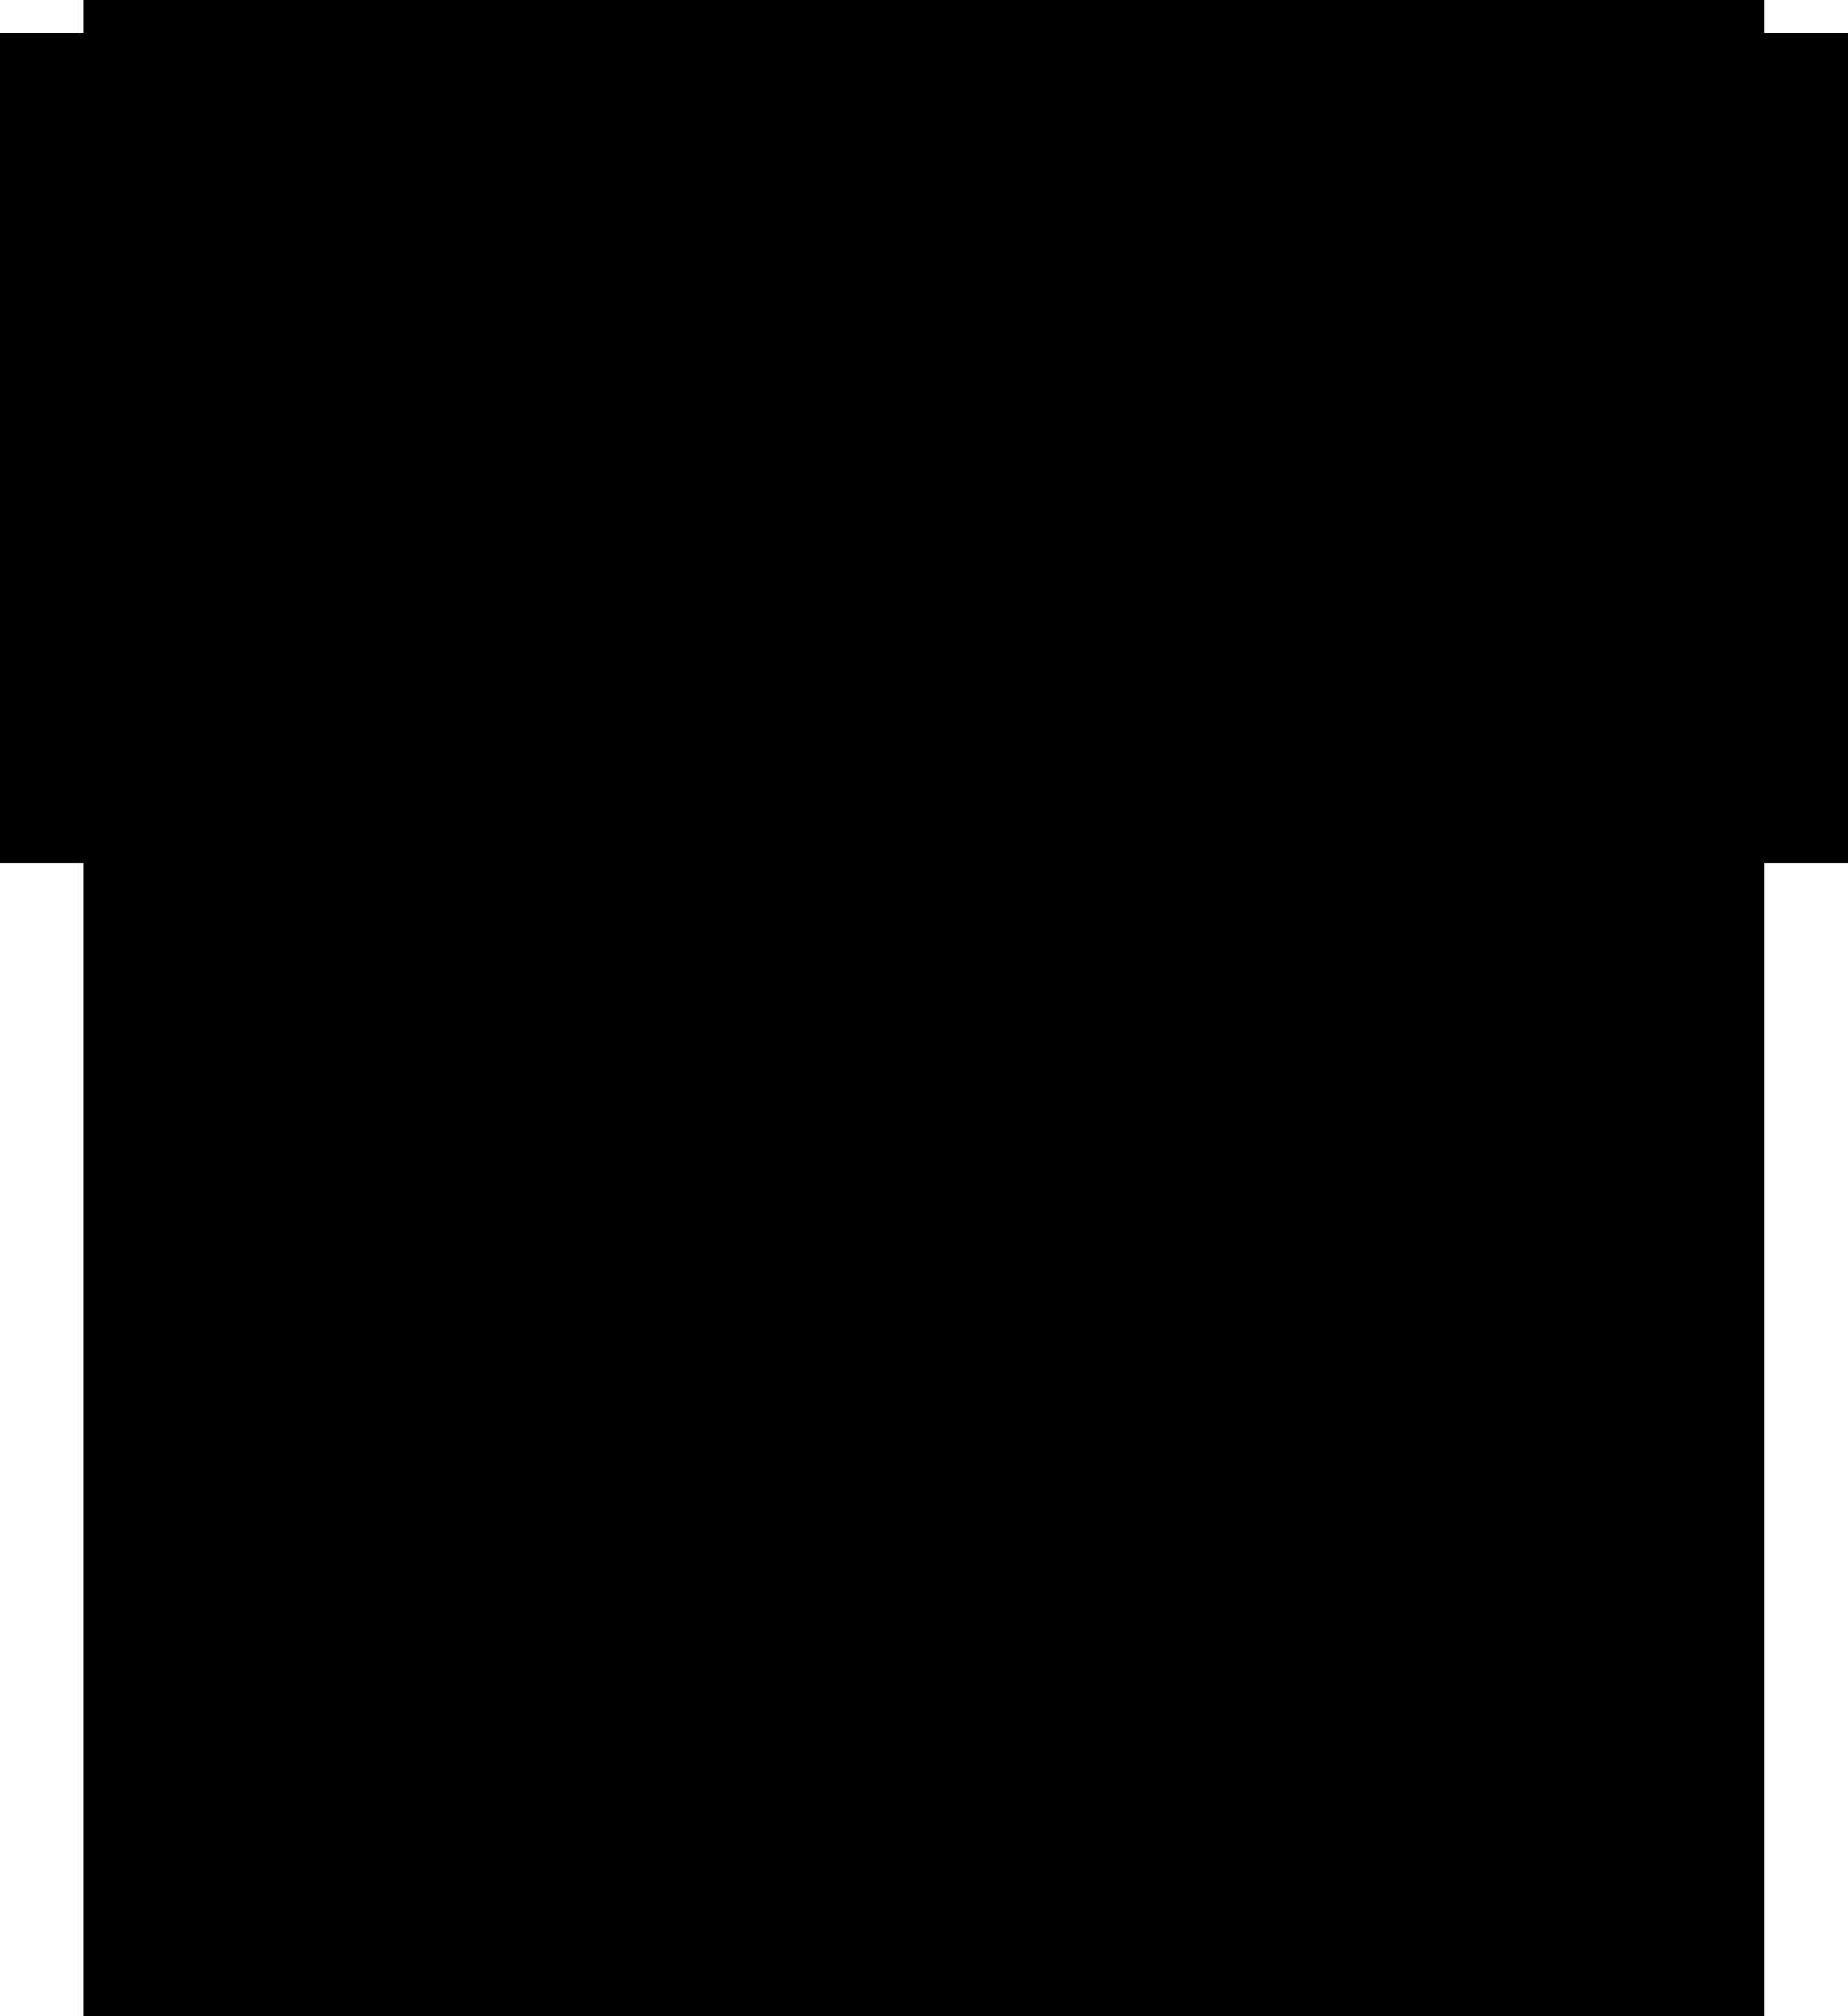
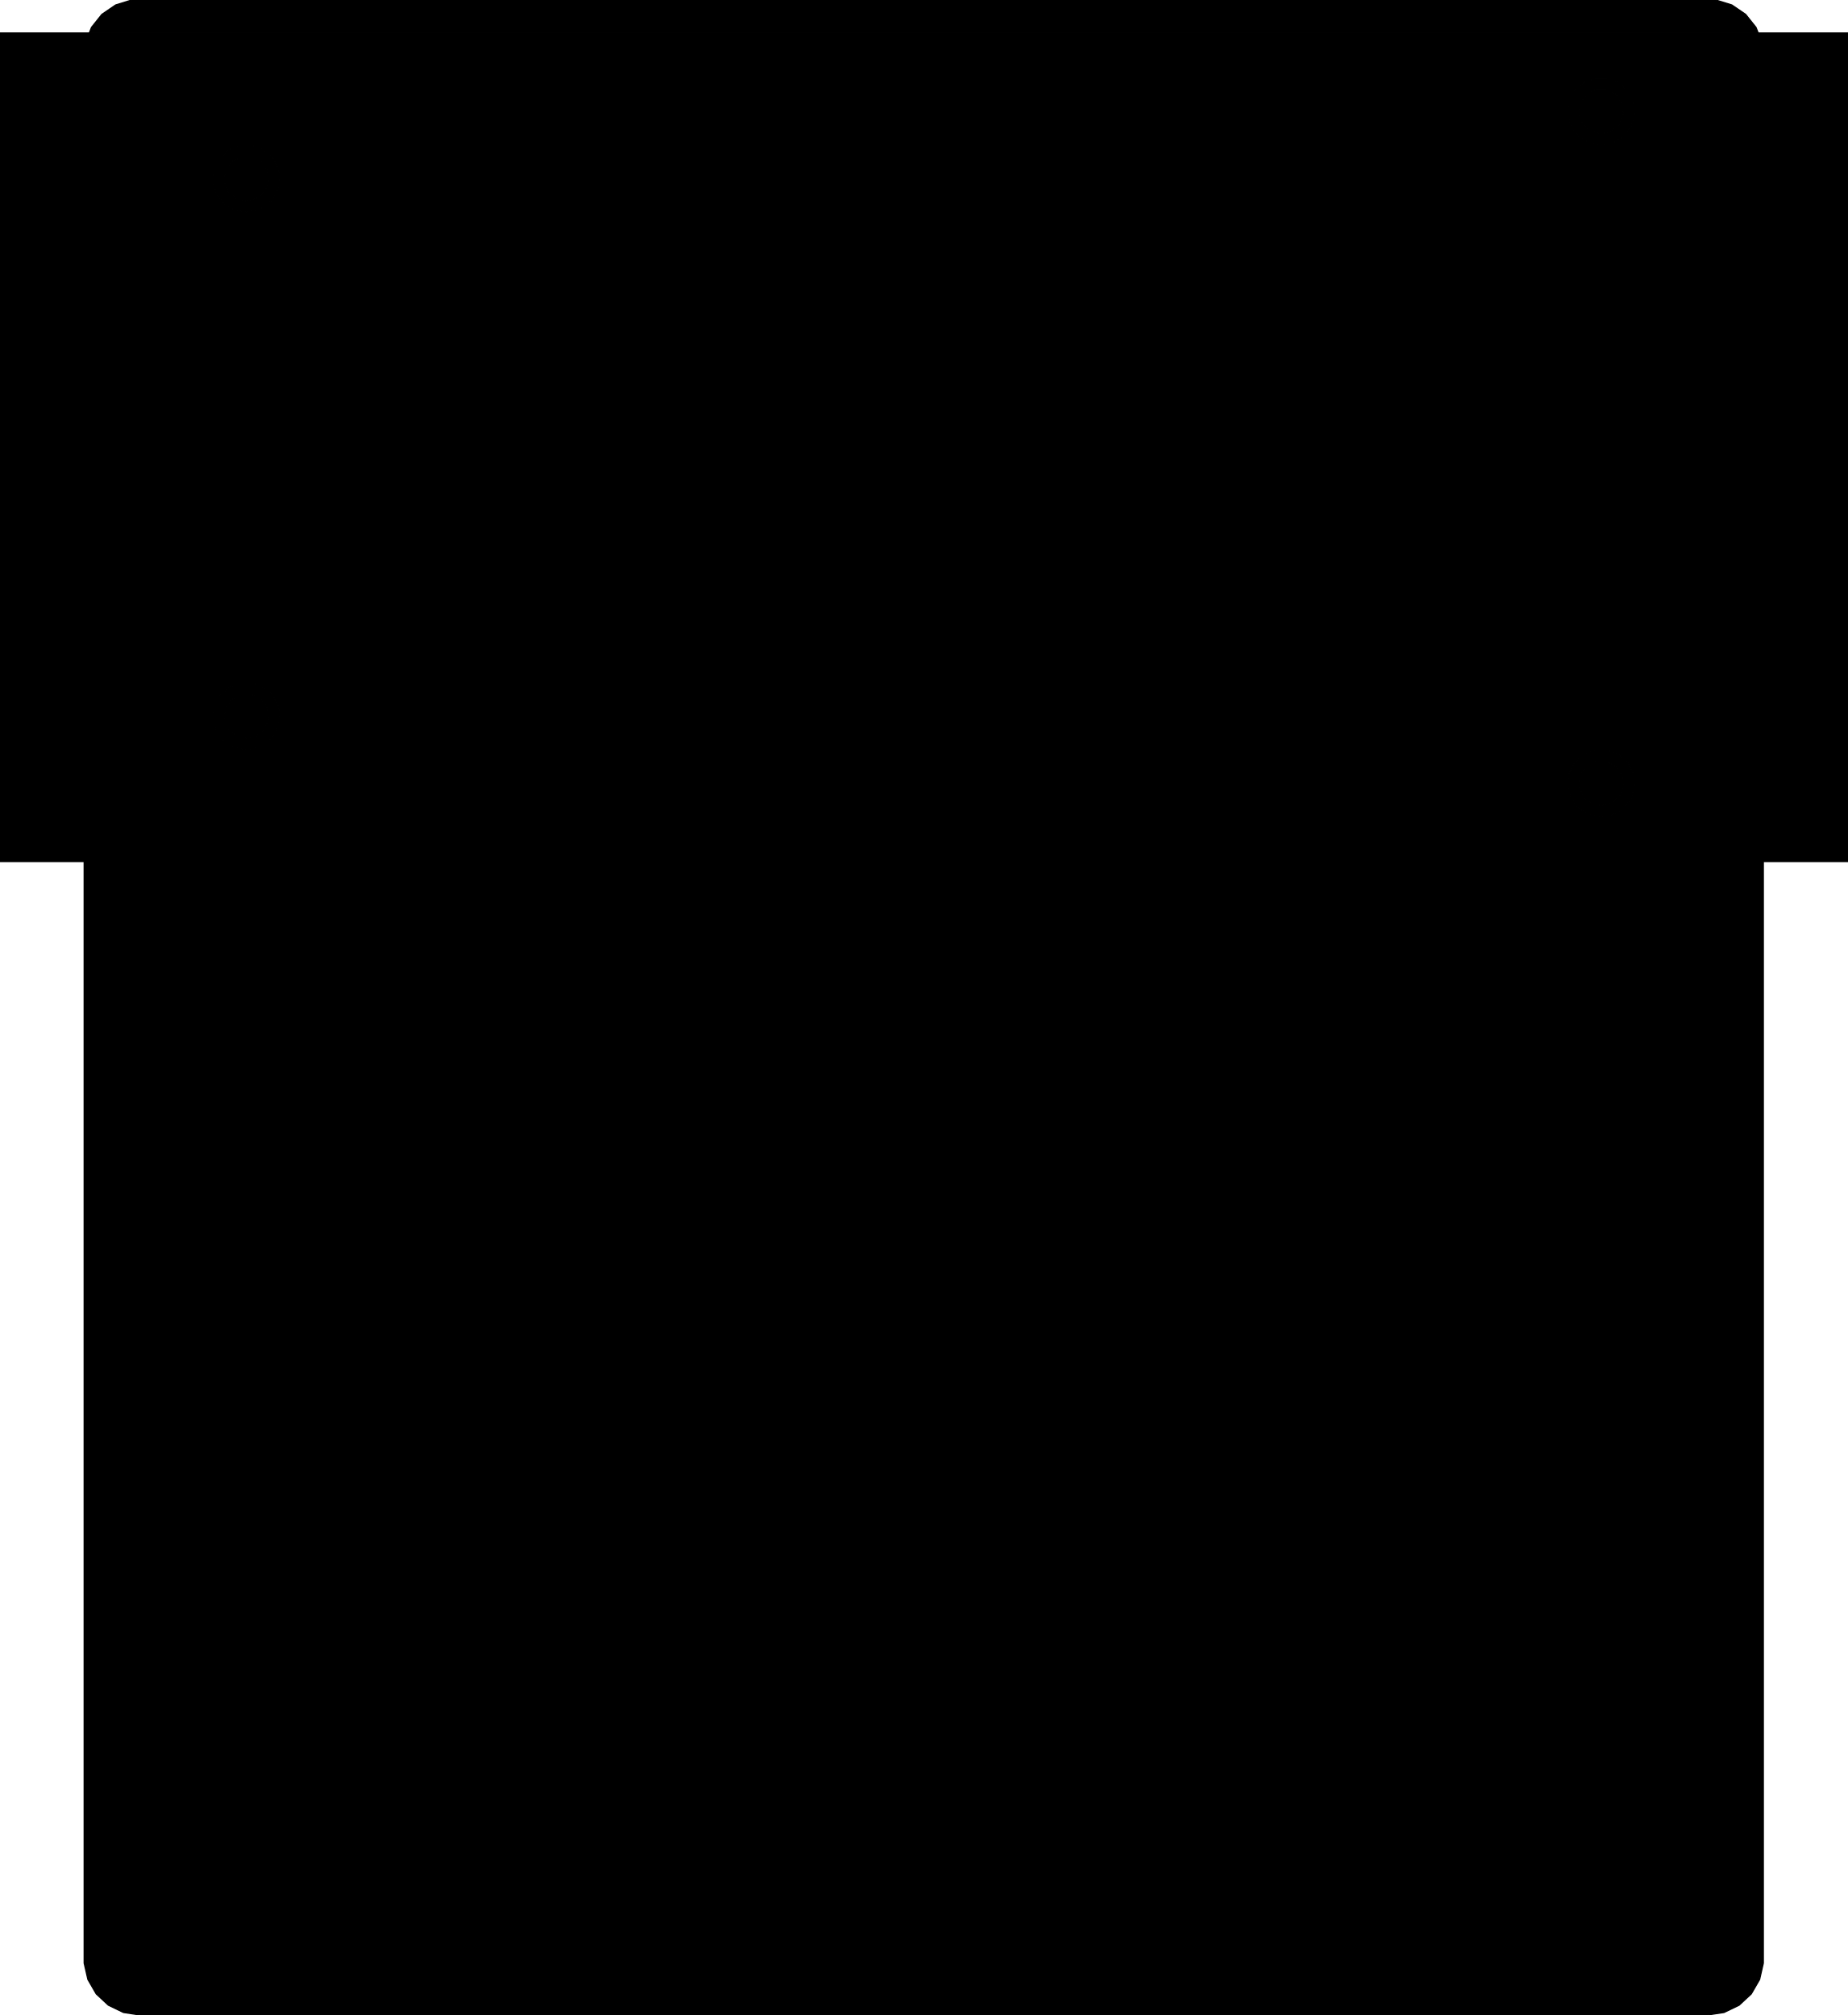
- <svg xmlns="http://www.w3.org/2000/svg" baseProfile="tiny" height="180mm" width="165mm" viewBox="-0 100 165 180" version="1.1" stroke="black" stroke-width=".1" fill="none">
-   <path fill="#000000" stroke="#000000" d="M7.5 100 L157.5 100 L157.5 103 L7.5 103 z" />
-   <path fill="#000000" stroke="#000000" d="M7.5 177 L157.5 177 L157.5 280 L7.5 280 z" />
-   <path fill="#000000" stroke="#000000" d="M0 103 L165 103 L165 177 L0 177 z M19.013 116.278 L19.119 116.649 L19.315 117.338 L19.548 117.646 L19.98 118.218 L20.309 118.421 L20.919 118.798 L21.297 118.869 L22 119 L22.378 118.929 L23.081 118.798 L23.41 118.595 L24.02 118.218 L24.253 117.91 L24.685 117.338 L24.791 116.967 L24.987 116.278 L24.951 115.894 L24.885 115.179 L24.713 114.832 L24.392 114.189 L24.107 113.93 L23.577 113.448 L23.218 113.309 L22.553 113.051 L22.166 113.051 L21.447 113.051 L21.089 113.19 L20.423 113.448 L20.138 113.707 L19.608 114.189 L19.435 114.536 L19.115 115.179 L19.079 115.564 z M24.987 164.278 L24.951 163.894 L24.885 163.179 L24.713 162.832 L24.392 162.189 L24.107 161.93 L23.577 161.448 L23.218 161.309 L22.553 161.051 L22.166 161.051 L21.447 161.051 L21.089 161.19 L20.423 161.448 L20.138 161.707 L19.608 162.189 L19.435 162.536 L19.115 163.179 L19.079 163.564 L19.013 164.278 L19.119 164.649 L19.315 165.338 L19.548 165.646 L19.98 166.218 L20.309 166.421 L20.919 166.798 L21.297 166.869 L22 167 L22.378 166.929 L23.081 166.798 L23.41 166.595 L24.02 166.218 L24.253 165.91 L24.685 165.338 L24.791 164.967 z M145.987 110.278 L145.951 109.894 L145.885 109.179 L145.713 108.832 L145.392 108.189 L145.107 107.93 L144.577 107.448 L144.218 107.309 L143.553 107.051 L143.166 107.051 L142.447 107.051 L142.089 107.19 L141.423 107.448 L141.138 107.707 L140.608 108.189 L140.435 108.536 L140.115 109.179 L140.079 109.564 L140.013 110.278 L140.119 110.649 L140.315 111.338 L140.548 111.646 L140.98 112.218 L141.309 112.421 L141.919 112.798 L142.297 112.869 L143 113 L143.378 112.929 L144.081 112.798 L144.41 112.595 L145.02 112.218 L145.253 111.91 L145.685 111.338 L145.791 110.967 z M145.987 170.278 L145.951 169.894 L145.885 169.179 L145.713 168.832 L145.392 168.189 L145.107 167.93 L144.577 167.448 L144.218 167.309 L143.553 167.051 L143.166 167.051 L142.447 167.051 L142.089 167.19 L141.423 167.448 L141.138 167.707 L140.608 168.189 L140.435 168.536 L140.115 169.179 L140.079 169.564 L140.013 170.278 L140.119 170.649 L140.315 171.338 L140.548 171.646 L140.98 172.218 L141.309 172.421 L141.919 172.798 L142.297 172.869 L143 173 L143.378 172.929 L144.081 172.798 L144.41 172.595 L145.02 172.218 L145.253 171.91 L145.685 171.338 L145.791 170.967 z" />
-   <path fill="#000000" stroke="#000000" d="M145.791 110.967 L145.685 111.338 L145.253 111.91 L145.02 112.218 L144.41 112.595 L144.081 112.798 L143.378 112.929 L143 113 L142.297 112.869 L141.919 112.798 L141.309 112.421 L140.98 112.218 L140.548 111.646 L140.315 111.338 L140.119 110.649 L140.013 110.278 L140.079 109.564 L140.115 109.179 L140.435 108.536 L140.608 108.189 L141.138 107.707 L141.423 107.448 L142.089 107.19 L142.447 107.051 L143.166 107.051 L143.553 107.051 L144.218 107.309 L144.577 107.448 L145.107 107.93 L145.392 108.189 L145.713 108.832 L145.885 109.179 L145.951 109.894 L145.987 110.278 z M144.985 110.242 L144.927 109.765 L144.869 109.289 L144.598 108.896 L144.326 108.503 L143.902 108.281 L143.478 108.058 L143 108.058 L142.522 108.058 L142.098 108.281 L141.674 108.503 L141.402 108.896 L141.131 109.289 L141.073 109.765 L141.015 110.242 L141.184 110.688 L141.353 111.135 L141.713 111.453 L142.072 111.772 L142.536 111.886 L143 112 L143.464 111.886 L143.928 111.772 L144.287 111.453 L144.647 111.135 L144.816 110.688 z" />
+ <svg xmlns="http://www.w3.org/2000/svg" baseProfile="tiny" height="179.944mm" width="165mm" viewBox="-0 100.056 165 179.944" version="1.1" stroke="black" stroke-width=".1" fill="none">
+   <path fill="#000000" stroke="#000000" d="M7.514 177 L157.486 177 L157.486 275.37 L157.154 276.827 L156.409 278.118 L155.321 279.128 L153.976 279.777 L152.5 280 L12.5 280 L11.024 279.777 L9.679 279.128 L8.591 278.118 L7.846 276.827 L7.514 275.37 z" />
+   <path fill="#000000" stroke="#000000" d="M8.171 102.497 L9.097 101.337 L10.328 100.497 L11.754 100.056 L153.246 100.056 L154.672 100.497 L155.903 101.337 L156.829 102.497 L157.026 103 L7.974 103 z" />
+   <path fill="#000000" stroke="#000000" d="M0 103 L165 103 L165 177 L0 177 z M19.055 116.427 L19.315 117.338 L19.408 117.461 L19.98 118.218 L20.112 118.299 L20.919 118.798 L21.07 118.827 L22 119 L22.151 118.972 L23.081 118.798 L23.212 118.717 L24.02 118.218 L24.113 118.095 L24.685 117.338 L24.727 117.189 L24.987 116.278 L24.973 116.125 L24.885 115.179 L24.816 115.04 L24.392 114.189 L24.278 114.085 L23.577 113.448 L23.433 113.392 L22.553 113.051 L22.398 113.051 L21.447 113.051 L21.303 113.107 L20.423 113.448 L20.309 113.552 L19.608 114.189 L19.539 114.328 L19.115 115.179 L19.1 115.333 L19.013 116.278 z M24.987 164.278 L24.973 164.125 L24.885 163.179 L24.816 163.04 L24.392 162.189 L24.278 162.085 L23.577 161.448 L23.433 161.392 L22.553 161.051 L22.398 161.051 L21.447 161.051 L21.303 161.107 L20.423 161.448 L20.309 161.552 L19.608 162.189 L19.539 162.328 L19.115 163.179 L19.1 163.333 L19.013 164.278 L19.055 164.427 L19.315 165.338 L19.408 165.461 L19.98 166.218 L20.112 166.299 L20.919 166.798 L21.07 166.827 L22 167 L22.151 166.972 L23.081 166.798 L23.212 166.717 L24.02 166.218 L24.113 166.095 L24.685 165.338 L24.727 165.189 z M145.987 110.278 L145.973 110.125 L145.885 109.179 L145.816 109.04 L145.392 108.189 L145.278 108.085 L144.577 107.448 L144.433 107.392 L143.553 107.051 L143.398 107.051 L142.447 107.051 L142.303 107.107 L141.423 107.448 L141.309 107.552 L140.608 108.189 L140.539 108.328 L140.115 109.179 L140.1 109.333 L140.013 110.278 L140.055 110.427 L140.315 111.338 L140.408 111.461 L140.98 112.218 L141.112 112.299 L141.919 112.798 L142.07 112.827 L143 113 L143.151 112.972 L144.081 112.798 L144.213 112.717 L145.02 112.218 L145.113 112.095 L145.685 111.338 L145.727 111.189 z M145.987 170.278 L145.973 170.125 L145.885 169.179 L145.816 169.04 L145.392 168.189 L145.278 168.085 L144.577 167.448 L144.433 167.392 L143.553 167.051 L143.398 167.051 L142.447 167.051 L142.303 167.107 L141.423 167.448 L141.309 167.552 L140.608 168.189 L140.539 168.328 L140.115 169.179 L140.1 169.333 L140.013 170.278 L140.055 170.427 L140.315 171.338 L140.408 171.461 L140.98 172.218 L141.112 172.299 L141.919 172.798 L142.07 172.827 L143 173 L143.151 172.972 L144.081 172.798 L144.213 172.717 L145.02 172.218 L145.113 172.095 L145.685 171.338 L145.727 171.189 z" />
+   <path fill="#000000" stroke="#000000" d="M140.013 110.278 L140.1 109.333 L140.115 109.179 L140.539 108.328 L140.608 108.189 L141.309 107.552 L141.423 107.448 L142.303 107.107 L142.447 107.051 L143.398 107.051 L143.553 107.051 L144.433 107.392 L144.577 107.448 L145.278 108.085 L145.392 108.189 L145.816 109.04 L145.885 109.179 L145.973 110.125 L145.987 110.278 L145.727 111.189 L145.685 111.338 L145.113 112.095 L145.02 112.218 L144.213 112.717 L144.081 112.798 L143.151 112.972 L143 113 L142.07 112.827 L141.919 112.798 L141.112 112.299 L140.98 112.218 L140.408 111.461 L140.315 111.338 L140.055 110.427 z M144.985 110.242 L144.927 109.765 L144.869 109.289 L144.598 108.896 L144.326 108.503 L143.902 108.281 L143.478 108.058 L143 108.058 L142.522 108.058 L142.098 108.281 L141.674 108.503 L141.402 108.896 L141.131 109.289 L141.073 109.765 L141.015 110.242 L141.184 110.688 L141.353 111.135 L141.713 111.453 L142.072 111.772 L142.536 111.886 L143 112 L143.464 111.886 L143.928 111.772 L144.287 111.453 L144.647 111.135 L144.816 110.688 z" />
  <path fill="#000000" stroke="#000000" d="M144.816 110.688 L144.647 111.135 L144.287 111.453 L143.928 111.772 L143.464 111.886 L143 112 L142.536 111.886 L142.072 111.772 L141.713 111.453 L141.353 111.135 L141.184 110.688 L141.015 110.242 L141.073 109.765 L141.131 109.289 L141.402 108.896 L141.674 108.503 L142.098 108.281 L142.522 108.058 L143 108.058 L143.478 108.058 L143.902 108.281 L144.326 108.503 L144.598 108.896 L144.869 109.289 L144.927 109.765 L144.985 110.242 z" />
-   <path fill="#000000" stroke="#000000" d="M145.791 170.967 L145.685 171.338 L145.253 171.91 L145.02 172.218 L144.41 172.595 L144.081 172.798 L143.378 172.929 L143 173 L142.297 172.869 L141.919 172.798 L141.309 172.421 L140.98 172.218 L140.548 171.646 L140.315 171.338 L140.119 170.649 L140.013 170.278 L140.079 169.564 L140.115 169.179 L140.435 168.536 L140.608 168.189 L141.138 167.707 L141.423 167.448 L142.089 167.19 L142.447 167.051 L143.166 167.051 L143.553 167.051 L144.218 167.309 L144.577 167.448 L145.107 167.93 L145.392 168.189 L145.713 168.832 L145.885 169.179 L145.951 169.894 L145.987 170.278 z M144.985 170.242 L144.927 169.765 L144.869 169.289 L144.598 168.896 L144.326 168.503 L143.902 168.281 L143.478 168.058 L143 168.058 L142.522 168.058 L142.098 168.281 L141.674 168.503 L141.402 168.896 L141.131 169.289 L141.073 169.765 L141.015 170.242 L141.184 170.688 L141.353 171.135 L141.713 171.453 L142.072 171.772 L142.536 171.886 L143 172 L143.464 171.886 L143.928 171.772 L144.287 171.453 L144.647 171.135 L144.816 170.688 z" />
+   <path fill="#000000" stroke="#000000" d="M140.013 170.278 L140.1 169.333 L140.115 169.179 L140.539 168.328 L140.608 168.189 L141.309 167.552 L141.423 167.448 L142.303 167.107 L142.447 167.051 L143.398 167.051 L143.553 167.051 L144.433 167.392 L144.577 167.448 L145.278 168.085 L145.392 168.189 L145.816 169.04 L145.885 169.179 L145.973 170.125 L145.987 170.278 L145.727 171.189 L145.685 171.338 L145.113 172.095 L145.02 172.218 L144.213 172.717 L144.081 172.798 L143.151 172.972 L143 173 L142.07 172.827 L141.919 172.798 L141.112 172.299 L140.98 172.218 L140.408 171.461 L140.315 171.338 L140.055 170.427 z M144.985 170.242 L144.927 169.765 L144.869 169.289 L144.598 168.896 L144.326 168.503 L143.902 168.281 L143.478 168.058 L143 168.058 L142.522 168.058 L142.098 168.281 L141.674 168.503 L141.402 168.896 L141.131 169.289 L141.073 169.765 L141.015 170.242 L141.184 170.688 L141.353 171.135 L141.713 171.453 L142.072 171.772 L142.536 171.886 L143 172 L143.464 171.886 L143.928 171.772 L144.287 171.453 L144.647 171.135 L144.816 170.688 z" />
  <path fill="#000000" stroke="#000000" d="M144.816 170.688 L144.647 171.135 L144.287 171.453 L143.928 171.772 L143.464 171.886 L143 172 L142.536 171.886 L142.072 171.772 L141.713 171.453 L141.353 171.135 L141.184 170.688 L141.015 170.242 L141.073 169.765 L141.131 169.289 L141.402 168.896 L141.674 168.503 L142.098 168.281 L142.522 168.058 L143 168.058 L143.478 168.058 L143.902 168.281 L144.326 168.503 L144.598 168.896 L144.869 169.289 L144.927 169.765 L144.985 170.242 z" />
-   <path fill="#000000" stroke="#000000" d="M24.791 164.967 L24.685 165.338 L24.253 165.91 L24.02 166.218 L23.41 166.595 L23.081 166.798 L22.378 166.929 L22 167 L21.297 166.869 L20.919 166.798 L20.309 166.421 L19.98 166.218 L19.548 165.646 L19.315 165.338 L19.119 164.649 L19.013 164.278 L19.079 163.564 L19.115 163.179 L19.435 162.536 L19.608 162.189 L20.138 161.707 L20.423 161.448 L21.089 161.19 L21.447 161.051 L22.166 161.051 L22.553 161.051 L23.218 161.309 L23.577 161.448 L24.107 161.93 L24.392 162.189 L24.713 162.832 L24.885 163.179 L24.951 163.894 L24.987 164.278 z M23.985 164.242 L23.927 163.765 L23.869 163.289 L23.598 162.896 L23.326 162.503 L22.902 162.281 L22.478 162.058 L22 162.058 L21.522 162.058 L21.098 162.281 L20.674 162.503 L20.402 162.896 L20.131 163.289 L20.073 163.765 L20.015 164.242 L20.184 164.688 L20.353 165.135 L20.713 165.453 L21.072 165.772 L21.536 165.886 L22 166 L22.464 165.886 L22.928 165.772 L23.287 165.453 L23.647 165.135 L23.816 164.688 z" />
+   <path fill="#000000" stroke="#000000" d="M19.013 164.278 L19.1 163.333 L19.115 163.179 L19.539 162.328 L19.608 162.189 L20.309 161.552 L20.423 161.448 L21.303 161.107 L21.447 161.051 L22.398 161.051 L22.553 161.051 L23.433 161.392 L23.577 161.448 L24.278 162.085 L24.392 162.189 L24.816 163.04 L24.885 163.179 L24.973 164.125 L24.987 164.278 L24.727 165.189 L24.685 165.338 L24.113 166.095 L24.02 166.218 L23.212 166.717 L23.081 166.798 L22.151 166.972 L22 167 L21.07 166.827 L20.919 166.798 L20.112 166.299 L19.98 166.218 L19.408 165.461 L19.315 165.338 L19.055 164.427 z M23.985 164.242 L23.927 163.765 L23.869 163.289 L23.598 162.896 L23.326 162.503 L22.902 162.281 L22.478 162.058 L22 162.058 L21.522 162.058 L21.098 162.281 L20.674 162.503 L20.402 162.896 L20.131 163.289 L20.073 163.765 L20.015 164.242 L20.184 164.688 L20.353 165.135 L20.713 165.453 L21.072 165.772 L21.536 165.886 L22 166 L22.464 165.886 L22.928 165.772 L23.287 165.453 L23.647 165.135 L23.816 164.688 z" />
  <path fill="#000000" stroke="#000000" d="M23.816 164.688 L23.647 165.135 L23.287 165.453 L22.928 165.772 L22.464 165.886 L22 166 L21.536 165.886 L21.072 165.772 L20.713 165.453 L20.353 165.135 L20.184 164.688 L20.015 164.242 L20.073 163.765 L20.131 163.289 L20.402 162.896 L20.674 162.503 L21.098 162.281 L21.522 162.058 L22 162.058 L22.478 162.058 L22.902 162.281 L23.326 162.503 L23.598 162.896 L23.869 163.289 L23.927 163.765 L23.985 164.242 z" />
-   <path fill="#000000" stroke="#000000" d="M24.791 116.967 L24.685 117.338 L24.253 117.91 L24.02 118.218 L23.41 118.595 L23.081 118.798 L22.378 118.929 L22 119 L21.297 118.869 L20.919 118.798 L20.309 118.421 L19.98 118.218 L19.548 117.646 L19.315 117.338 L19.119 116.649 L19.013 116.278 L19.079 115.564 L19.115 115.179 L19.435 114.536 L19.608 114.189 L20.138 113.707 L20.423 113.448 L21.089 113.19 L21.447 113.051 L22.166 113.051 L22.553 113.051 L23.218 113.309 L23.577 113.448 L24.107 113.93 L24.392 114.189 L24.713 114.832 L24.885 115.179 L24.951 115.894 L24.987 116.278 z M23.985 116.242 L23.927 115.765 L23.869 115.289 L23.598 114.896 L23.326 114.503 L22.902 114.281 L22.478 114.058 L22 114.058 L21.522 114.058 L21.098 114.281 L20.674 114.503 L20.402 114.896 L20.131 115.289 L20.073 115.765 L20.015 116.242 L20.184 116.688 L20.353 117.135 L20.713 117.453 L21.072 117.772 L21.536 117.886 L22 118 L22.464 117.886 L22.928 117.772 L23.287 117.453 L23.647 117.135 L23.816 116.688 z" />
+   <path fill="#000000" stroke="#000000" d="M19.013 116.278 L19.1 115.333 L19.115 115.179 L19.539 114.328 L19.608 114.189 L20.309 113.552 L20.423 113.448 L21.303 113.107 L21.447 113.051 L22.398 113.051 L22.553 113.051 L23.433 113.392 L23.577 113.448 L24.278 114.085 L24.392 114.189 L24.816 115.04 L24.885 115.179 L24.973 116.125 L24.987 116.278 L24.727 117.189 L24.685 117.338 L24.113 118.095 L24.02 118.218 L23.212 118.717 L23.081 118.798 L22.151 118.972 L22 119 L21.07 118.827 L20.919 118.798 L20.112 118.299 L19.98 118.218 L19.408 117.461 L19.315 117.338 L19.055 116.427 z M23.985 116.242 L23.927 115.765 L23.869 115.289 L23.598 114.896 L23.326 114.503 L22.902 114.281 L22.478 114.058 L22 114.058 L21.522 114.058 L21.098 114.281 L20.674 114.503 L20.402 114.896 L20.131 115.289 L20.073 115.765 L20.015 116.242 L20.184 116.688 L20.353 117.135 L20.713 117.453 L21.072 117.772 L21.536 117.886 L22 118 L22.464 117.886 L22.928 117.772 L23.287 117.453 L23.647 117.135 L23.816 116.688 z" />
  <path fill="#000000" stroke="#000000" d="M23.816 116.688 L23.647 117.135 L23.287 117.453 L22.928 117.772 L22.464 117.886 L22 118 L21.536 117.886 L21.072 117.772 L20.713 117.453 L20.353 117.135 L20.184 116.688 L20.015 116.242 L20.073 115.765 L20.131 115.289 L20.402 114.896 L20.674 114.503 L21.098 114.281 L21.522 114.058 L22 114.058 L22.478 114.058 L22.902 114.281 L23.326 114.503 L23.598 114.896 L23.869 115.289 L23.927 115.765 L23.985 116.242 z" />
</svg>
